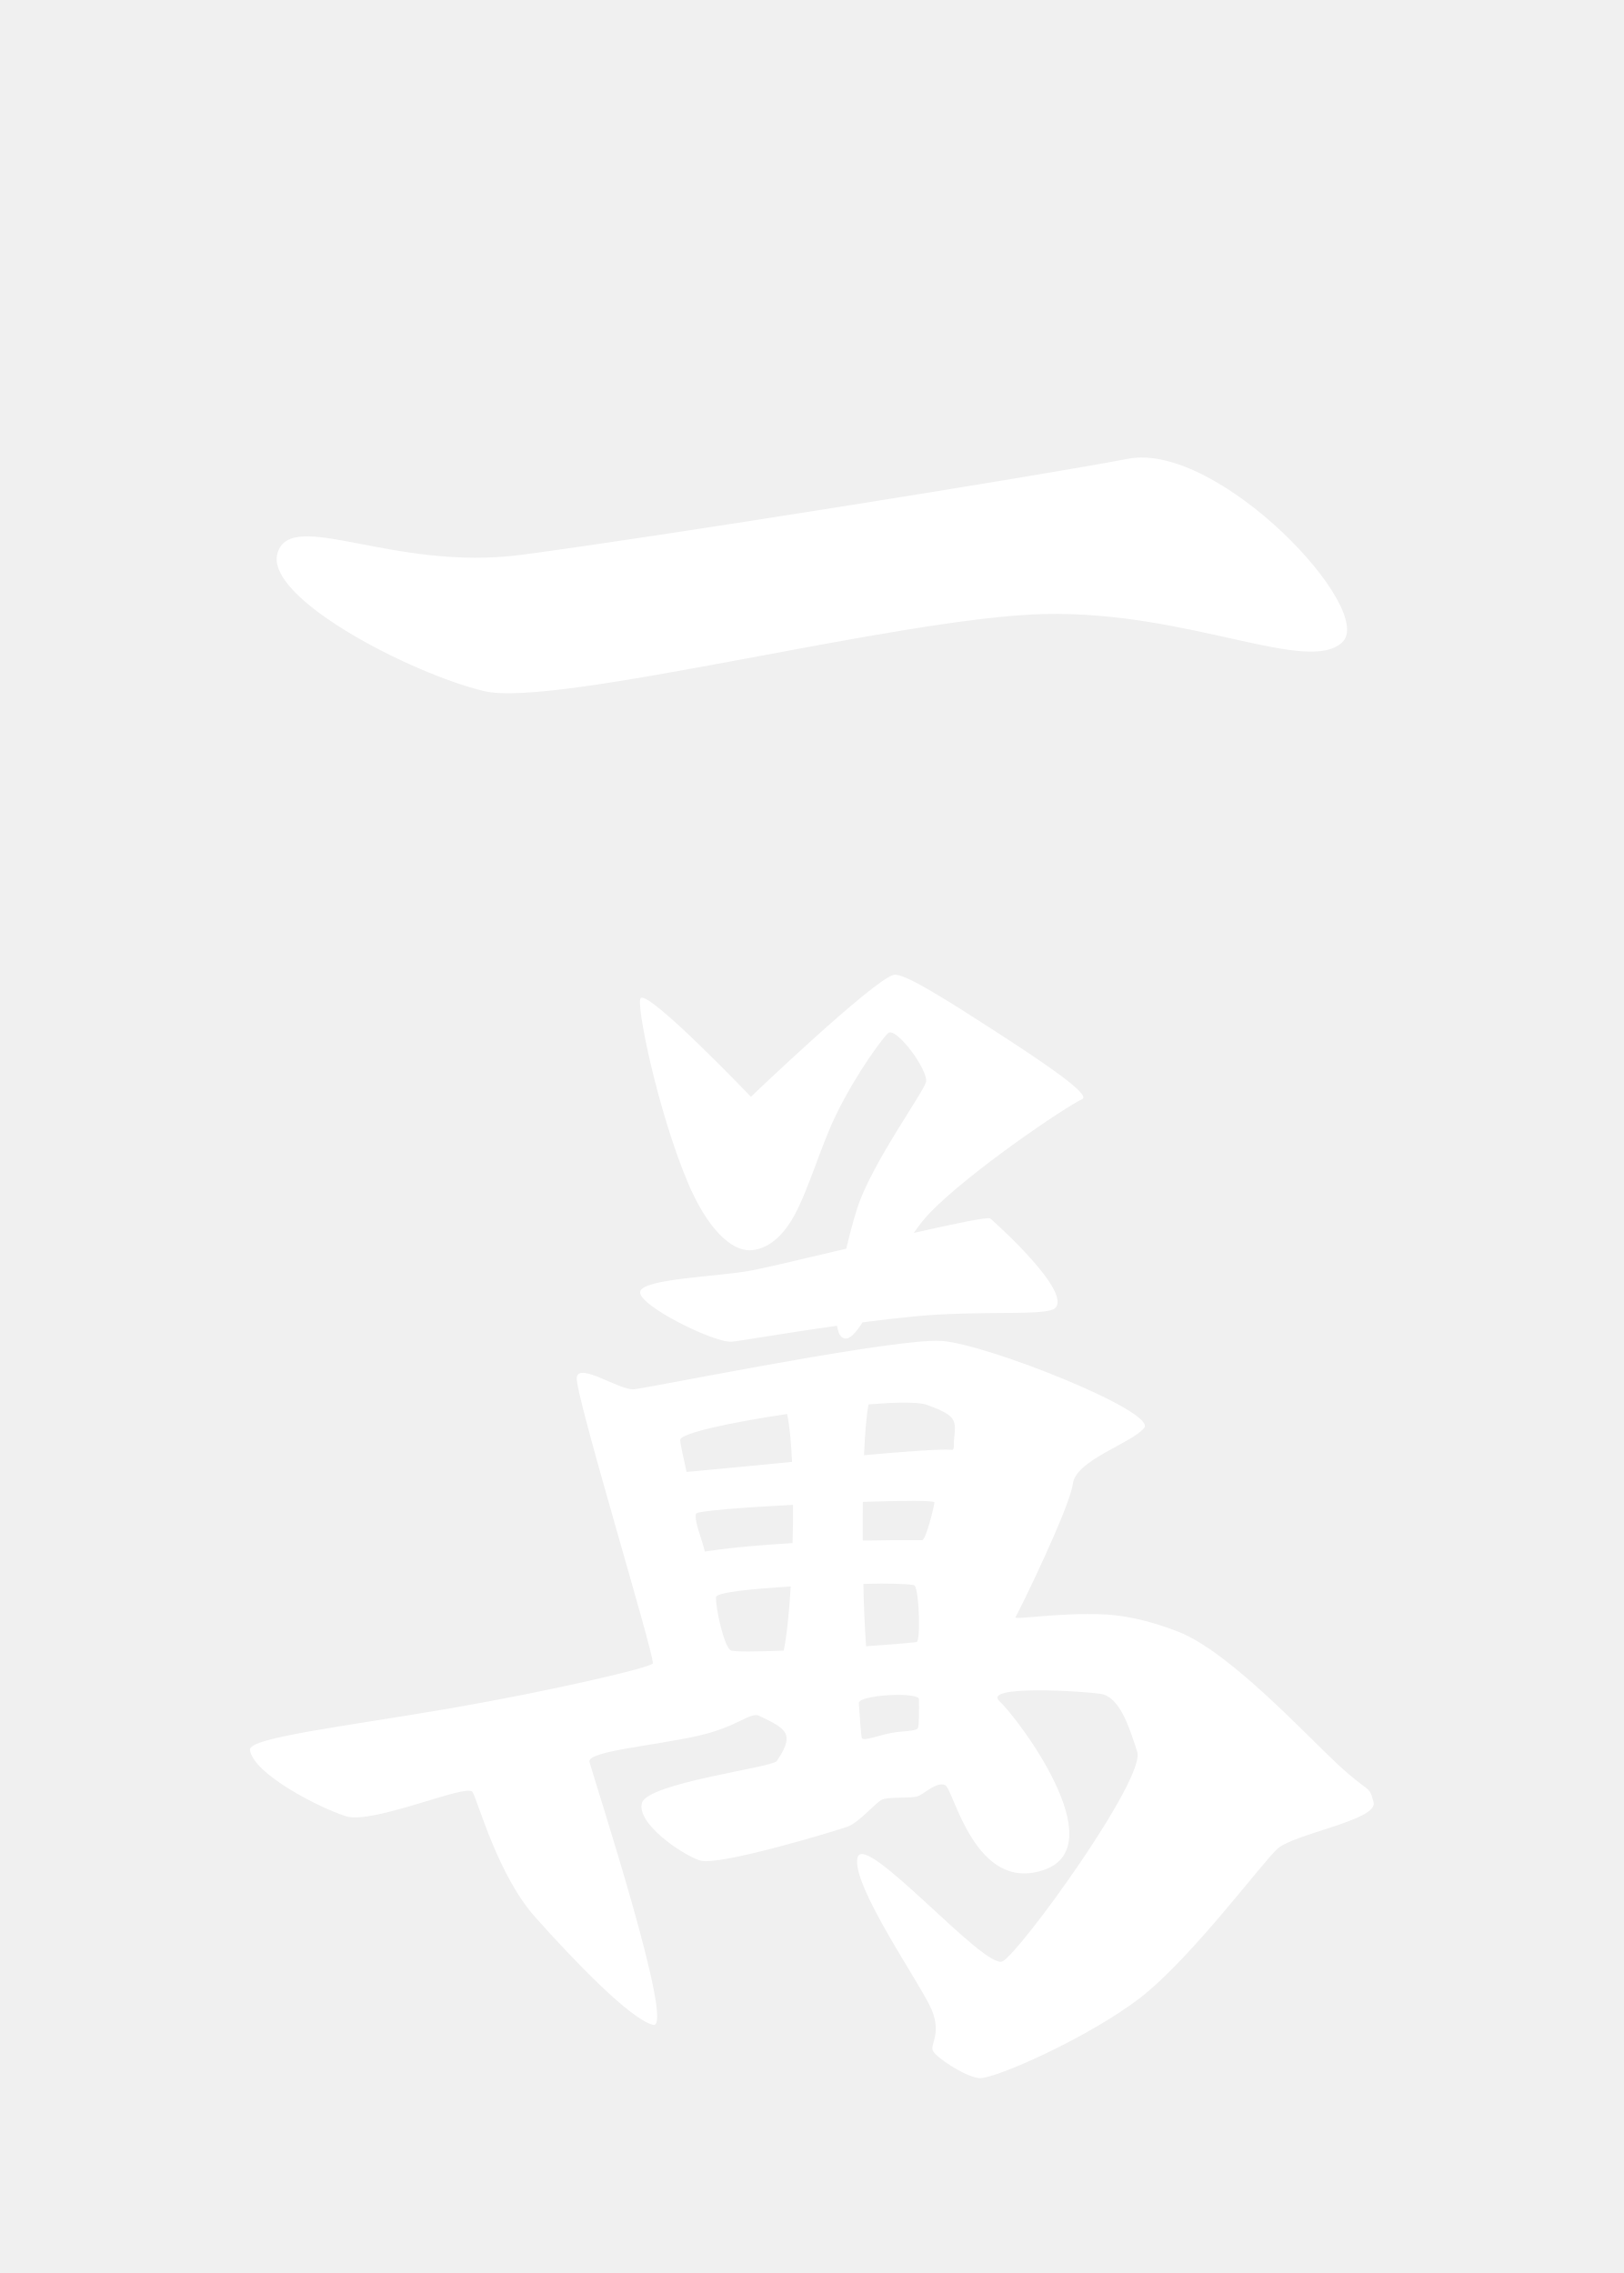
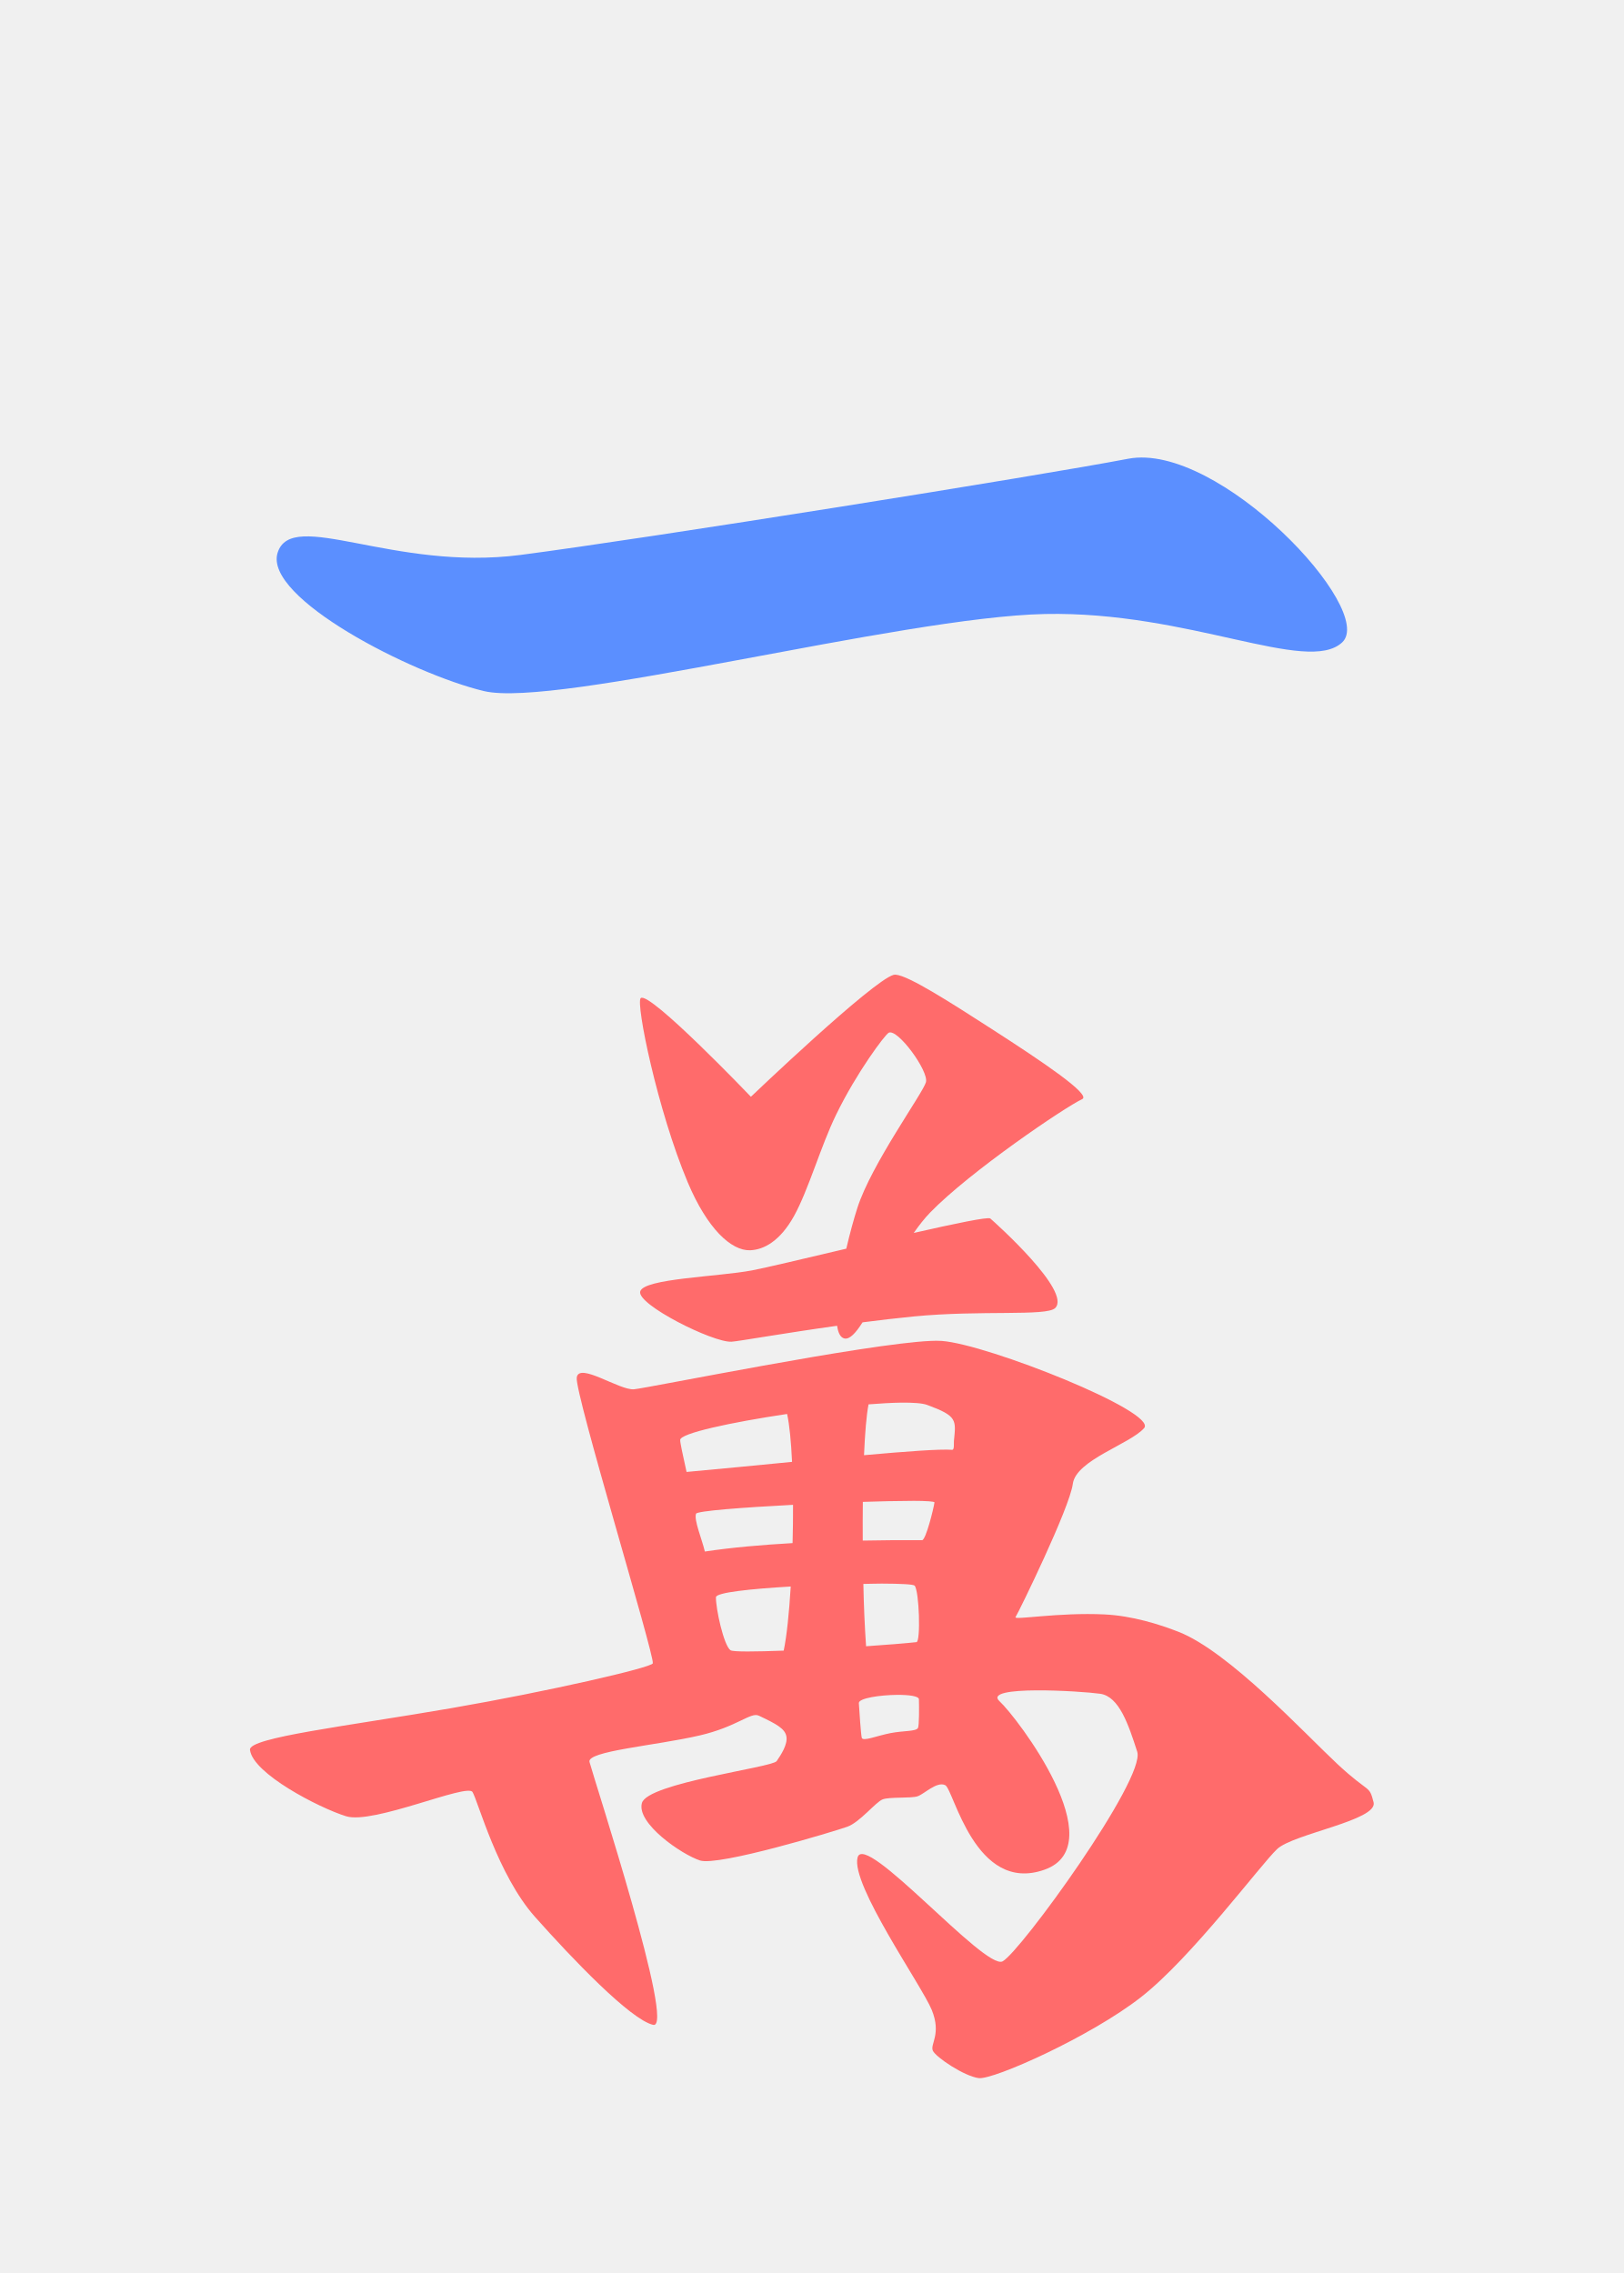
<svg xmlns="http://www.w3.org/2000/svg" width="300" height="420" fill="none">
  <g clip-path="url(#a)">
-     <path d="M51.291 102.14c2.609-8.32 21.358 3.466 44.902.397 23.548-3.074 95.571-14.575 112.237-17.768 16.67-3.193 46.011 27.971 39.535 33.943-6.472 5.977-28.269-5.814-54.899-5.259-26.631.555-90.29 17.43-103.64 14.245-13.344-3.18-40.747-17.234-38.135-25.558z" fill="#ffffff" />
-     <path d="M165.518 180.104a1.284 1.284 0 0 0-.41.026c-3.894 1.042-26.37 22.528-26.37 22.528s-18.737-19.595-20.355-18.233c-.982.828 3.104 20.798 8.684 34.045 3.62 8.589 8.038 12.666 11.526 12.551 2.54-.085 5.558-1.725 8.111-6.331 2.69-4.867 4.926-12.875 7.77-18.711 3.829-7.868 9.05-14.805 9.72-15.151 1.635-.845 7.445 7.108 6.882 9.14-.559 2.032-10.079 15.125-12.679 23.253-.683 2.135-1.4 4.773-2.036 7.506-7.719 1.822-14.968 3.551-17.414 4.012-6.318 1.196-20.013 1.49-20.662 3.894-.657 2.407 13.465 9.477 16.867 9.285 1.298-.077 9.524-1.55 19.509-2.946.193 1.315.611 2.194 1.362 2.348.974.201 2.088-1.012 3.339-2.98a308.69 308.69 0 0 1 9.451-1.088c12.445-1.208 24.534 0 26.131-1.546 3.129-3.031-10.946-15.667-11.97-16.551-.406-.35-6.566.94-14.152 2.664.973-1.391 1.981-2.689 3.048-3.786 7.351-7.565 24.846-19.429 28.077-20.94 1.729-.811-7.334-6.916-16.649-12.914-7.599-4.896-15.347-9.87-17.78-10.075zm6.48 67.664c-12.013.513-52.321 8.714-54.853 8.94-2.698.239-10.194-5.072-10.587-2.165-.393 2.903 14.353 51.186 14.054 52.8-.145.777-19.305 5.191-37.226 8.286-19.309 3.338-37.47 5.421-37.2 7.701.512 4.393 12.755 10.715 17.759 12.274 5.003 1.558 22.34-6.139 23.355-4.479 1.02 1.665 4.641 15.313 11.54 23.066 6.898 7.752 17.648 19.001 21.84 19.958 4.192.952-10.758-44.834-11.765-48.573-.543-2.02 12.136-3.001 20.307-4.893 6.984-1.613 9.461-4.375 10.972-3.667 3.274 1.541 4.866 2.412 5.105 3.872.24 1.465-.981 3.33-1.801 4.525-.811 1.196-23.877 4.013-24.901 7.753-1.029 3.74 7.317 9.49 10.724 10.604 3.406 1.114 24.879-5.392 27.219-6.228 2.344-.837 5.242-4.568 6.544-5.059 1.302-.487 5.187-.162 6.429-.564 1.238-.401 3.552-2.809 5.123-2.062 1.567.743 5.507 20.163 18.344 15.621 12.841-4.542-5.024-28.112-8.307-31.126-3.287-3.014 15.099-1.887 18.608-1.379 3.505.513 5.217 5.7 6.831 10.707 1.609 5.004-21.61 37.025-24.876 38.733-3.27 1.703-25.494-24.167-26.792-19.189-1.298 4.982 11.868 23.672 13.708 28.167 1.835 4.495-.363 6.335.205 7.543.567 1.204 5.776 4.7 8.469 5.055 2.69.354 20.624-7.642 29.999-14.972 9.375-7.33 22.105-24.508 25.14-27.356 3.031-2.843 18.668-5.319 17.819-8.636-.85-3.321-.687-1.486-6.668-7.052-5.977-5.571-20.022-20.79-29.371-24.449-3.518-1.379-8.551-2.963-13.67-3.215-8.474-.409-16.837 1.11-16.448.5.623-.982 10.015-20.205 10.583-24.615.568-4.415 10.6-7.356 13.174-10.314 2.579-2.959-28.901-15.484-37.38-16.107a18.14 18.14 0 0 0-2.006-.005zm-5.58 11.411c2.28-.029 4 .094 4.88.419 5.614 2.062 5.328 2.771 4.948 6.66-.043.426.115 1.664-.329 1.635-2.263-.171-8.653.311-16.282.994.175-4.042.444-7.415.837-9.392 2.202-.17 4.247-.294 5.946-.316zm-20.995 2.092c.444 2.007.743 5.136.914 8.85-6.626.64-13.375 1.311-19.488 1.861-.683-3.103-1.178-5.315-1.178-5.891-.103-1.238 9.374-3.27 19.752-4.82zm23.249 16.052c2.485.008 4.005.102 3.979.299-.136 1.037-1.592 6.984-2.297 6.971-3.651-.025-7.303 0-10.954.073-.014-2.384-.009-4.768.017-7.151 3.084-.11 6.17-.173 9.255-.188v-.004zm-22.152.734c.009 2.322-.021 4.7-.085 7.074-5.503.316-11.181.794-16.205 1.558-.559-2.348-2.036-5.789-1.635-6.98.171-.521 8.538-1.161 17.925-1.652zm16.381 14.557c3.479.009 5.874.129 6.087.38.854.991 1.136 10.344.342 10.434-1.908.213-5.379.491-9.315.764a227 227 0 0 1-.5-11.518c1.102-.013 2.421-.064 3.386-.06zm-16.807.538c-.299 4.893-.735 9.179-1.298 11.847-5.08.188-9.384.256-9.84-.077-1.238-.896-2.72-7.684-2.677-9.789.017-.879 6.416-1.545 13.815-1.981zm19.637 20.022c2.182-.017 4.03.226 4.047.811.043 1.435.056 4.922-.179 5.315-.406.662-2.647.47-5.063.939-2.476.478-5.127 1.605-5.319.858-.154-.593-.444-4.866-.538-6.395-.056-.913 3.859-1.498 7.052-1.528z" fill="#ffffff" />
+     <path d="M51.291 102.14c2.609-8.32 21.358 3.466 44.902.397 23.548-3.074 95.571-14.575 112.237-17.768 16.67-3.193 46.011 27.971 39.535 33.943-6.472 5.977-28.269-5.814-54.899-5.259-26.631.555-90.29 17.43-103.64 14.245-13.344-3.18-40.747-17.234-38.135-25.558z" fill="#5B8FFF" />
+     <path d="M165.518 180.104a1.284 1.284 0 0 0-.41.026c-3.894 1.042-26.37 22.528-26.37 22.528s-18.737-19.595-20.355-18.233c-.982.828 3.104 20.798 8.684 34.045 3.62 8.589 8.038 12.666 11.526 12.551 2.54-.085 5.558-1.725 8.111-6.331 2.69-4.867 4.926-12.875 7.77-18.711 3.829-7.868 9.05-14.805 9.72-15.151 1.635-.845 7.445 7.108 6.882 9.14-.559 2.032-10.079 15.125-12.679 23.253-.683 2.135-1.4 4.773-2.036 7.506-7.719 1.822-14.968 3.551-17.414 4.012-6.318 1.196-20.013 1.49-20.662 3.894-.657 2.407 13.465 9.477 16.867 9.285 1.298-.077 9.524-1.55 19.509-2.946.193 1.315.611 2.194 1.362 2.348.974.201 2.088-1.012 3.339-2.98a308.69 308.69 0 0 1 9.451-1.088c12.445-1.208 24.534 0 26.131-1.546 3.129-3.031-10.946-15.667-11.97-16.551-.406-.35-6.566.94-14.152 2.664.973-1.391 1.981-2.689 3.048-3.786 7.351-7.565 24.846-19.429 28.077-20.94 1.729-.811-7.334-6.916-16.649-12.914-7.599-4.896-15.347-9.87-17.78-10.075zm6.48 67.664c-12.013.513-52.321 8.714-54.853 8.94-2.698.239-10.194-5.072-10.587-2.165-.393 2.903 14.353 51.186 14.054 52.8-.145.777-19.305 5.191-37.226 8.286-19.309 3.338-37.47 5.421-37.2 7.701.512 4.393 12.755 10.715 17.759 12.274 5.003 1.558 22.34-6.139 23.355-4.479 1.02 1.665 4.641 15.313 11.54 23.066 6.898 7.752 17.648 19.001 21.84 19.958 4.192.952-10.758-44.834-11.765-48.573-.543-2.02 12.136-3.001 20.307-4.893 6.984-1.613 9.461-4.375 10.972-3.667 3.274 1.541 4.866 2.412 5.105 3.872.24 1.465-.981 3.33-1.801 4.525-.811 1.196-23.877 4.013-24.901 7.753-1.029 3.74 7.317 9.49 10.724 10.604 3.406 1.114 24.879-5.392 27.219-6.228 2.344-.837 5.242-4.568 6.544-5.059 1.302-.487 5.187-.162 6.429-.564 1.238-.401 3.552-2.809 5.123-2.062 1.567.743 5.507 20.163 18.344 15.621 12.841-4.542-5.024-28.112-8.307-31.126-3.287-3.014 15.099-1.887 18.608-1.379 3.505.513 5.217 5.7 6.831 10.707 1.609 5.004-21.61 37.025-24.876 38.733-3.27 1.703-25.494-24.167-26.792-19.189-1.298 4.982 11.868 23.672 13.708 28.167 1.835 4.495-.363 6.335.205 7.543.567 1.204 5.776 4.7 8.469 5.055 2.69.354 20.624-7.642 29.999-14.972 9.375-7.33 22.105-24.508 25.14-27.356 3.031-2.843 18.668-5.319 17.819-8.636-.85-3.321-.687-1.486-6.668-7.052-5.977-5.571-20.022-20.79-29.371-24.449-3.518-1.379-8.551-2.963-13.67-3.215-8.474-.409-16.837 1.11-16.448.5.623-.982 10.015-20.205 10.583-24.615.568-4.415 10.6-7.356 13.174-10.314 2.579-2.959-28.901-15.484-37.38-16.107a18.14 18.14 0 0 0-2.006-.005zm-5.58 11.411c2.28-.029 4 .094 4.88.419 5.614 2.062 5.328 2.771 4.948 6.66-.043.426.115 1.664-.329 1.635-2.263-.171-8.653.311-16.282.994.175-4.042.444-7.415.837-9.392 2.202-.17 4.247-.294 5.946-.316zm-20.995 2.092c.444 2.007.743 5.136.914 8.85-6.626.64-13.375 1.311-19.488 1.861-.683-3.103-1.178-5.315-1.178-5.891-.103-1.238 9.374-3.27 19.752-4.82zm23.249 16.052c2.485.008 4.005.102 3.979.299-.136 1.037-1.592 6.984-2.297 6.971-3.651-.025-7.303 0-10.954.073-.014-2.384-.009-4.768.017-7.151 3.084-.11 6.17-.173 9.255-.188v-.004zm-22.152.734c.009 2.322-.021 4.7-.085 7.074-5.503.316-11.181.794-16.205 1.558-.559-2.348-2.036-5.789-1.635-6.98.171-.521 8.538-1.161 17.925-1.652zm16.381 14.557c3.479.009 5.874.129 6.087.38.854.991 1.136 10.344.342 10.434-1.908.213-5.379.491-9.315.764a227 227 0 0 1-.5-11.518c1.102-.013 2.421-.064 3.386-.06zm-16.807.538c-.299 4.893-.735 9.179-1.298 11.847-5.08.188-9.384.256-9.84-.077-1.238-.896-2.72-7.684-2.677-9.789.017-.879 6.416-1.545 13.815-1.981zm19.637 20.022c2.182-.017 4.03.226 4.047.811.043 1.435.056 4.922-.179 5.315-.406.662-2.647.47-5.063.939-2.476.478-5.127 1.605-5.319.858-.154-.593-.444-4.866-.538-6.395-.056-.913 3.859-1.498 7.052-1.528z" fill="#FF6B6B" />
  </g>
  <defs>
    <clipPath id="a">
      <rect width="300" height="420" rx="40" fill="#1a1a1d" />
    </clipPath>
  </defs>
</svg>
